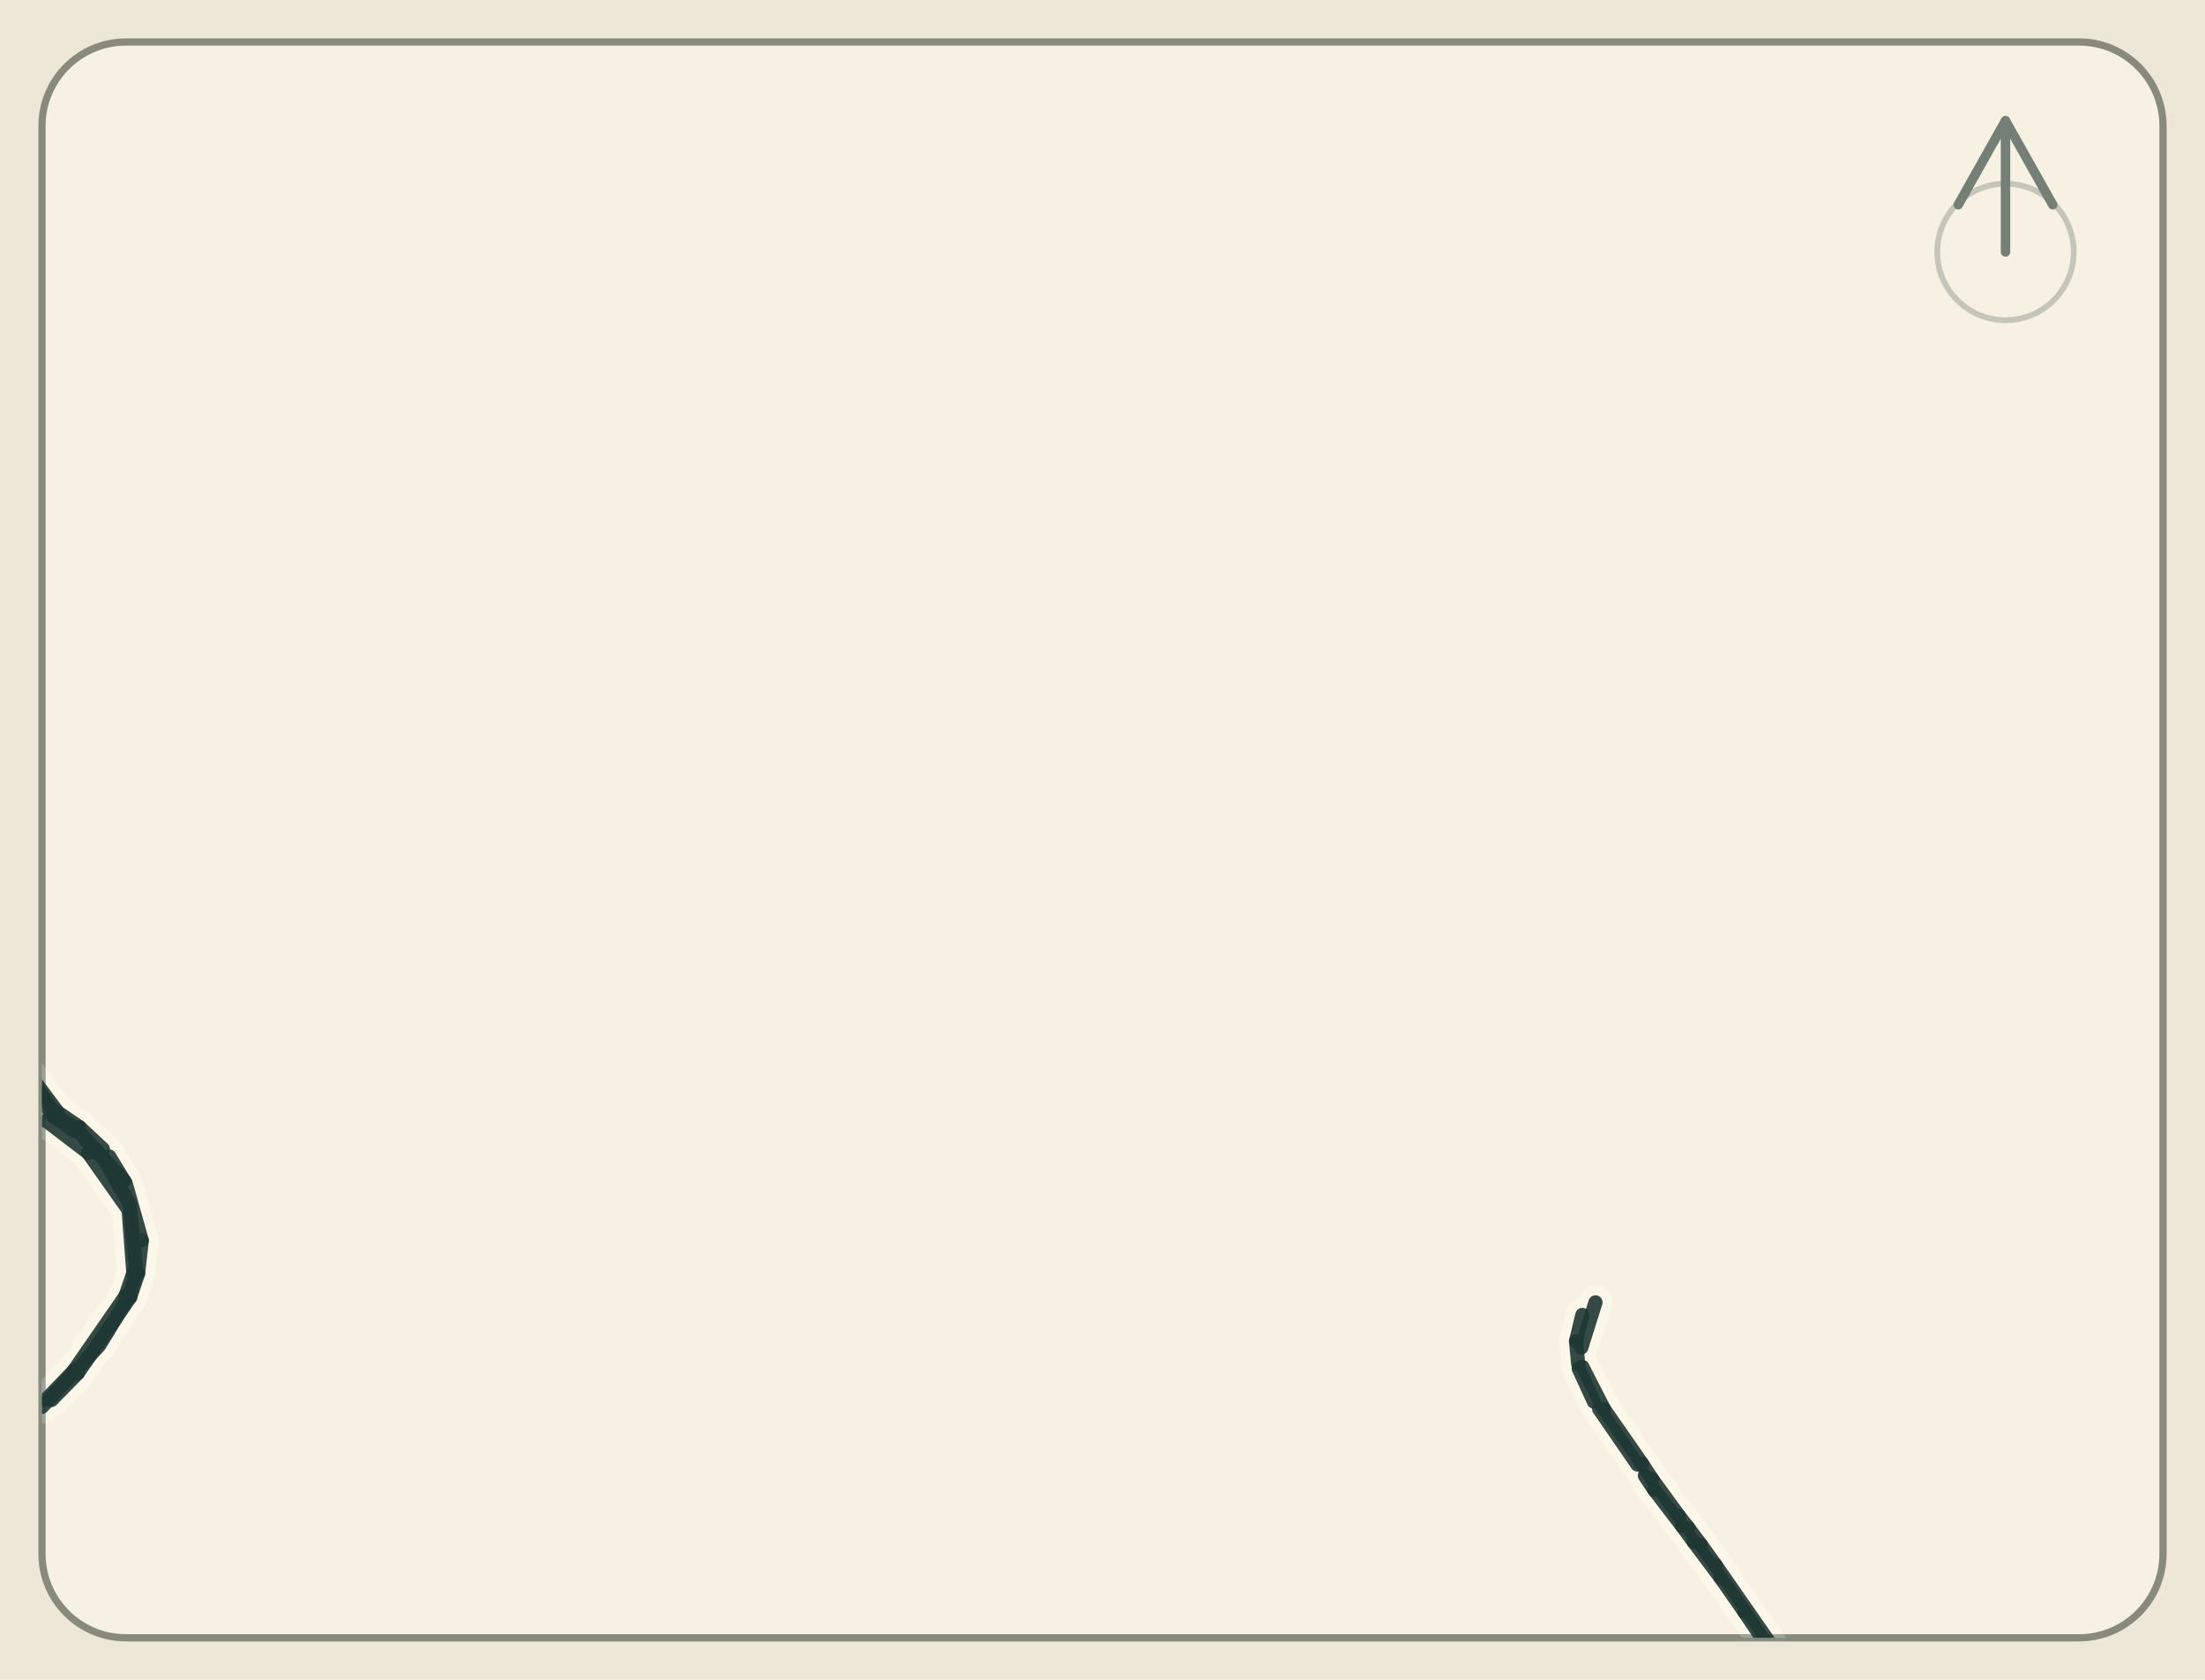
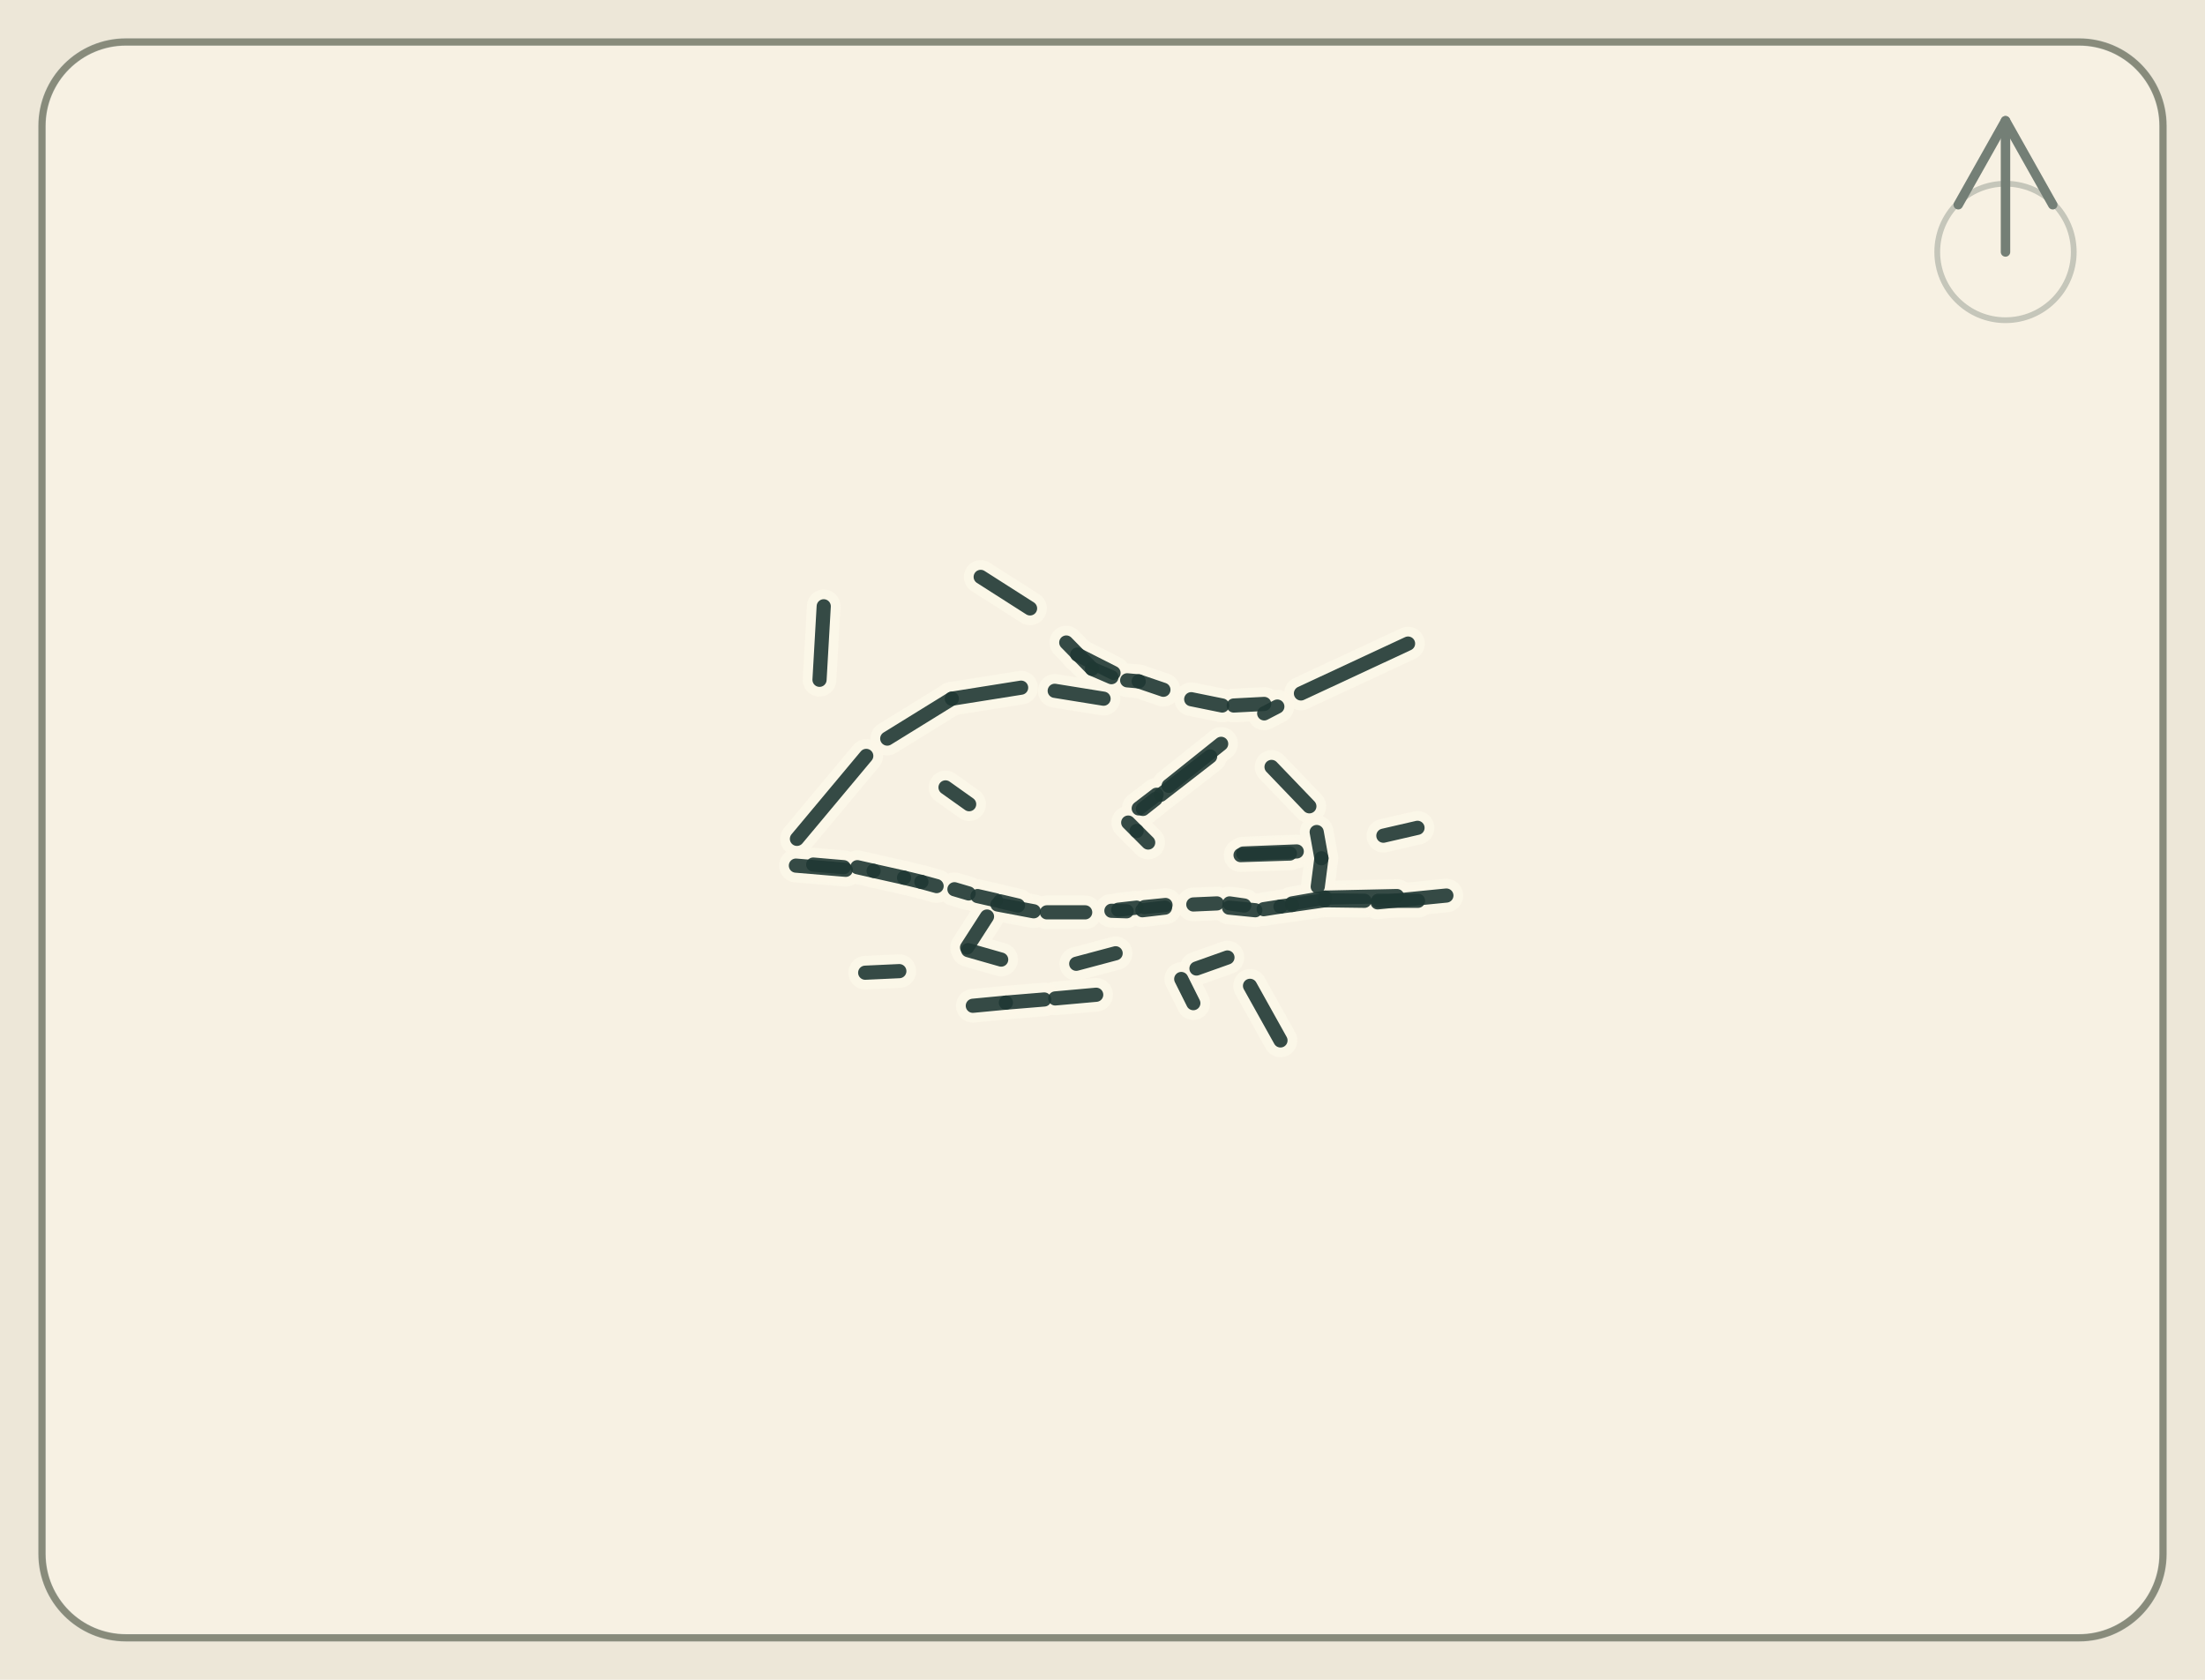
<svg xmlns="http://www.w3.org/2000/svg" viewBox="0 0 420 320" role="img" aria-label="Unlabeled north-up street-grid crop" data-orientation="north-up">
  <defs>
    <clipPath id="mapCrop">
      <rect x="8" y="8" width="404" height="304" rx="16" />
    </clipPath>
  </defs>
  <rect width="420" height="320" fill="#ede7d8" />
  <rect x="8" y="8" width="404" height="304" rx="16" fill="#f7f1e3" stroke="#d8cbb2" stroke-width="1.25" />
  <g clip-path="url(#mapCrop)">
    <g data-layer="major-road-casing">
-       <path d="M11 211.9 L0 197.1" fill="none" stroke="#fcf7e8" stroke-width="6.4" opacity="0.92" stroke-linecap="round" stroke-linejoin="round" />
-       <path d="M0 197.8 L10.2 212.7" fill="none" stroke="#fcf7e8" stroke-width="6.4" opacity="0.92" stroke-linecap="round" stroke-linejoin="round" />
-       <path d="M10.6 212.3 L0 197.5" fill="none" stroke="#fcf7e8" stroke-width="6.4" opacity="0.92" stroke-linecap="round" stroke-linejoin="round" />
-       <path d="M16.8 219.6 L24.5 230.5 L25.4 242.5" fill="none" stroke="#fcf7e8" stroke-width="6.4" opacity="0.92" stroke-linecap="round" stroke-linejoin="round" />
-       <path d="M24.5 247.1 L18.9 256.3 L8 268" fill="none" stroke="#fcf7e8" stroke-width="6.4" opacity="0.92" stroke-linecap="round" stroke-linejoin="round" />
-       <path d="M19.8 220.8 L24.7 229.4 L26 242.6" fill="none" stroke="#fcf7e8" stroke-width="6.4" opacity="0.92" stroke-linecap="round" stroke-linejoin="round" />
-       <path d="M338.4 314.9 L326.8 298.2" fill="none" stroke="#fcf7e8" stroke-width="6.4" opacity="0.92" stroke-linecap="round" stroke-linejoin="round" />
-       <path d="M14.8 261.6 L24.8 247.1" fill="none" stroke="#fcf7e8" stroke-width="6.4" opacity="0.92" stroke-linecap="round" stroke-linejoin="round" />
-       <path d="M23.9 246.9 L14 261.2" fill="none" stroke="#fcf7e8" stroke-width="6.4" opacity="0.92" stroke-linecap="round" stroke-linejoin="round" />
-       <path d="M23.6 224.9 L14.6 215.1" fill="none" stroke="#fcf7e8" stroke-width="6.4" opacity="0.92" stroke-linecap="round" stroke-linejoin="round" />
-       <path d="M304.6 268.4 L311.9 279" fill="none" stroke="#fcf7e8" stroke-width="6.4" opacity="0.92" stroke-linecap="round" stroke-linejoin="round" />
-       <path d="M312.8 278.9 L305.5 268.4" fill="none" stroke="#fcf7e8" stroke-width="6.4" opacity="0.92" stroke-linecap="round" stroke-linejoin="round" />
-       <path d="M27 236.3 L23.9 225.3" fill="none" stroke="#fcf7e8" stroke-width="6.4" opacity="0.92" stroke-linecap="round" stroke-linejoin="round" />
-       <path d="M332.3 307.1 L337.7 315.1" fill="none" stroke="#fcf7e8" stroke-width="6.4" opacity="0.92" stroke-linecap="round" stroke-linejoin="round" />
-       <path d="M301.2 256.7 L303.9 248.1" fill="none" stroke="#fcf7e8" stroke-width="6.4" opacity="0.92" stroke-linecap="round" stroke-linejoin="round" />
-       <path d="M305.5 268.4 L301.4 260.4" fill="none" stroke="#fcf7e8" stroke-width="6.4" opacity="0.92" stroke-linecap="round" stroke-linejoin="round" />
-       <path d="M8.8 213.5 L16.8 219.6" fill="none" stroke="#fcf7e8" stroke-width="6.4" opacity="0.92" stroke-linecap="round" stroke-linejoin="round" />
-       <path d="M319.8 288.8 L314.7 281.8" fill="none" stroke="#fcf7e8" stroke-width="6.4" opacity="0.92" stroke-linecap="round" stroke-linejoin="round" />
-       <path d="M315.1 283.8 L320.4 290.7" fill="none" stroke="#fcf7e8" stroke-width="6.4" opacity="0.92" stroke-linecap="round" stroke-linejoin="round" />
-       <path d="M322.6 293.7 L327.7 300.5" fill="none" stroke="#fcf7e8" stroke-width="6.4" opacity="0.92" stroke-linecap="round" stroke-linejoin="round" />
-       <path d="M327.7 300.5 L332.3 307.1" fill="none" stroke="#fcf7e8" stroke-width="6.4" opacity="0.92" stroke-linecap="round" stroke-linejoin="round" />
-       <path d="M14 261.2 L8.7 266.7" fill="none" stroke="#fcf7e8" stroke-width="6.4" opacity="0.92" stroke-linecap="round" stroke-linejoin="round" />
-       <path d="M300.7 260.7 L303.6 267" fill="none" stroke="#fcf7e8" stroke-width="6.4" opacity="0.92" stroke-linecap="round" stroke-linejoin="round" />
-       <path d="M26.3 242.6 L27 236.3" fill="none" stroke="#fcf7e8" stroke-width="6.4" opacity="0.92" stroke-linecap="round" stroke-linejoin="round" />
-       <path d="M9.8 266.7 L14.8 261.6" fill="none" stroke="#fcf7e8" stroke-width="6.4" opacity="0.92" stroke-linecap="round" stroke-linejoin="round" />
-       <path d="M19.6 218.9 L15.1 214.7" fill="none" stroke="#fcf7e8" stroke-width="6.4" opacity="0.92" stroke-linecap="round" stroke-linejoin="round" />
-       <path d="M301.4 250.5 L300.2 255.5" fill="none" stroke="#fcf7e8" stroke-width="6.4" opacity="0.92" stroke-linecap="round" stroke-linejoin="round" />
-       <path d="M23.6 224.9 L20.8 220.3" fill="none" stroke="#fcf7e8" stroke-width="6.4" opacity="0.92" stroke-linecap="round" stroke-linejoin="round" />
-       <path d="M24.8 247.1 L26.3 242.6" fill="none" stroke="#fcf7e8" stroke-width="6.4" opacity="0.92" stroke-linecap="round" stroke-linejoin="round" />
-       <path d="M26 242.6 L24.5 247.1" fill="none" stroke="#fcf7e8" stroke-width="6.4" opacity="0.92" stroke-linecap="round" stroke-linejoin="round" />
-       <path d="M25.4 242.5 L23.9 246.9" fill="none" stroke="#fcf7e8" stroke-width="6.4" opacity="0.92" stroke-linecap="round" stroke-linejoin="round" />
-       <path d="M326.8 298.2 L324 294.3" fill="none" stroke="#fcf7e8" stroke-width="6.4" opacity="0.92" stroke-linecap="round" stroke-linejoin="round" />
-       <path d="M300.2 255.5 L300.6 259.8" fill="none" stroke="#fcf7e8" stroke-width="6.4" opacity="0.92" stroke-linecap="round" stroke-linejoin="round" />
-       <path d="M16.4 217.4 L19.8 220.8" fill="none" stroke="#fcf7e8" stroke-width="6.4" opacity="0.92" stroke-linecap="round" stroke-linejoin="round" />
-       <path d="M15.1 214.7 L11 211.9" fill="none" stroke="#fcf7e8" stroke-width="6.4" opacity="0.92" stroke-linecap="round" stroke-linejoin="round" />
-       <path d="M14.6 215.1 L10.6 212.3" fill="none" stroke="#fcf7e8" stroke-width="6.4" opacity="0.92" stroke-linecap="round" stroke-linejoin="round" />
-       <path d="M10.2 212.7 L14.1 215.4" fill="none" stroke="#fcf7e8" stroke-width="6.4" opacity="0.92" stroke-linecap="round" stroke-linejoin="round" />
-       <path d="M324 294.3 L321.6 291.1" fill="none" stroke="#fcf7e8" stroke-width="6.4" opacity="0.92" stroke-linecap="round" stroke-linejoin="round" />
-       <path d="M320.4 290.7 L322.6 293.7" fill="none" stroke="#fcf7e8" stroke-width="6.4" opacity="0.92" stroke-linecap="round" stroke-linejoin="round" />
-       <path d="M314.7 281.8 L312.8 278.9" fill="none" stroke="#fcf7e8" stroke-width="6.4" opacity="0.92" stroke-linecap="round" stroke-linejoin="round" />
-       <path d="M313.3 281.1 L315.1 283.8" fill="none" stroke="#fcf7e8" stroke-width="6.4" opacity="0.92" stroke-linecap="round" stroke-linejoin="round" />
-       <path d="M321.6 291.1 L319.8 288.8" fill="none" stroke="#fcf7e8" stroke-width="6.4" opacity="0.92" stroke-linecap="round" stroke-linejoin="round" />
+       <path d="M199.4 173.8 L206.7 173.8" fill="none" stroke="#fcf7e8" stroke-width="6.4" opacity="0.92" stroke-linecap="round" stroke-linejoin="round" />
+       <path d="M190 172.3 L196.9 173.6" fill="none" stroke="#fcf7e8" stroke-width="6.4" opacity="0.92" stroke-linecap="round" stroke-linejoin="round" />
+       <path d="M217.6 173.4 L221.9 172.9" fill="none" stroke="#fcf7e8" stroke-width="6.4" opacity="0.92" stroke-linecap="round" stroke-linejoin="round" />
+       <path d="M216.5 172.9 L213 173.3" fill="none" stroke="#fcf7e8" stroke-width="6.4" opacity="0.92" stroke-linecap="round" stroke-linejoin="round" />
+       <path d="M222 172.4 L218 172.8" fill="none" stroke="#fcf7e8" stroke-width="6.4" opacity="0.92" stroke-linecap="round" stroke-linejoin="round" />
+       <path d="M211.7 173.5 L214.6 173.6" fill="none" stroke="#fcf7e8" stroke-width="6.4" opacity="0.92" stroke-linecap="round" stroke-linejoin="round" />
+       <path d="M227.3 172.3 L231.8 172.1" fill="none" stroke="#fcf7e8" stroke-width="6.4" opacity="0.92" stroke-linecap="round" stroke-linejoin="round" />
+       <path d="M193.9 172.5 L190.5 171.7" fill="none" stroke="#fcf7e8" stroke-width="6.4" opacity="0.92" stroke-linecap="round" stroke-linejoin="round" />
+       <path d="M189.7 171.5 L186.2 170.7" fill="none" stroke="#fcf7e8" stroke-width="6.4" opacity="0.92" stroke-linecap="round" stroke-linejoin="round" />
+       <path d="M234.1 172.9 L239.1 173.4" fill="none" stroke="#fcf7e8" stroke-width="6.4" opacity="0.92" stroke-linecap="round" stroke-linejoin="round" />
+       <path d="M247.8 132.1 L268.2 122.6" fill="none" stroke="#fcf7e8" stroke-width="6.4" opacity="0.92" stroke-linecap="round" stroke-linejoin="round" />
+       <path d="M266.1 170.7 L252.4 171" fill="none" stroke="#fcf7e8" stroke-width="6.4" opacity="0.92" stroke-linecap="round" stroke-linejoin="round" />
+       <path d="M184.5 170.2 L181.8 169.4" fill="none" stroke="#fcf7e8" stroke-width="6.4" opacity="0.92" stroke-linecap="round" stroke-linejoin="round" />
+       <path d="M237 172.5 L234.2 172.1" fill="none" stroke="#fcf7e8" stroke-width="6.4" opacity="0.92" stroke-linecap="round" stroke-linejoin="round" />
+       <path d="M212.1 128.2 L205.2 124.7" fill="none" stroke="#fcf7e8" stroke-width="6.4" opacity="0.92" stroke-linecap="round" stroke-linejoin="round" />
+       <path d="M226.9 133.2 L232.8 134.4" fill="none" stroke="#fcf7e8" stroke-width="6.4" opacity="0.92" stroke-linecap="round" stroke-linejoin="round" />
+       <path d="M252.4 171 L246.1 172.1" fill="none" stroke="#fcf7e8" stroke-width="6.4" opacity="0.92" stroke-linecap="round" stroke-linejoin="round" />
+       <path d="M166.4 165.9 L172.2 167.2" fill="none" stroke="#fcf7e8" stroke-width="6.4" opacity="0.92" stroke-linecap="round" stroke-linejoin="round" />
+       <path d="M246.1 172.4 L252.3 171.5" fill="none" stroke="#fcf7e8" stroke-width="6.4" opacity="0.92" stroke-linecap="round" stroke-linejoin="round" />
+       <path d="M203.1 122.4 L208 127.4" fill="none" stroke="#fcf7e8" stroke-width="6.4" opacity="0.92" stroke-linecap="round" stroke-linejoin="round" />
+       <path d="M216.9 129.8 L221.6 131.4" fill="none" stroke="#fcf7e8" stroke-width="6.4" opacity="0.92" stroke-linecap="round" stroke-linejoin="round" />
+       <path d="M175.5 168 L178.4 168.8" fill="none" stroke="#fcf7e8" stroke-width="6.4" opacity="0.92" stroke-linecap="round" stroke-linejoin="round" />
+       <path d="M240.7 173.2 L243.9 172.7" fill="none" stroke="#fcf7e8" stroke-width="6.4" opacity="0.92" stroke-linecap="round" stroke-linejoin="round" />
+       <path d="M172.2 167.2 L175.5 168" fill="none" stroke="#fcf7e8" stroke-width="6.4" opacity="0.92" stroke-linecap="round" stroke-linejoin="round" />
+       <path d="M165 144 L151.8 159.8" fill="none" stroke="#fcf7e8" stroke-width="6.4" opacity="0.92" stroke-linecap="round" stroke-linejoin="round" />
+       <path d="M240.8 134.1 L235 134.4" fill="none" stroke="#fcf7e8" stroke-width="6.4" opacity="0.92" stroke-linecap="round" stroke-linejoin="round" />
+       <path d="M252.3 171.5 L259.9 171.6" fill="none" stroke="#fcf7e8" stroke-width="6.4" opacity="0.92" stroke-linecap="round" stroke-linejoin="round" />
+       <path d="M247 162.2 L236.8 162.6" fill="none" stroke="#fcf7e8" stroke-width="6.4" opacity="0.92" stroke-linecap="round" stroke-linejoin="round" />
+       <path d="M236.3 162.9 L245.7 162.6" fill="none" stroke="#fcf7e8" stroke-width="6.4" opacity="0.92" stroke-linecap="round" stroke-linejoin="round" />
+       <path d="M208 127.4 L211.7 129" fill="none" stroke="#fcf7e8" stroke-width="6.4" opacity="0.92" stroke-linecap="round" stroke-linejoin="round" />
+       <path d="M151.6 164.9 L161.1 165.7" fill="none" stroke="#fcf7e8" stroke-width="6.4" opacity="0.92" stroke-linecap="round" stroke-linejoin="round" />
+       <path d="M212.5 181.6 L205 183.6" fill="none" stroke="#fcf7e8" stroke-width="6.4" opacity="0.92" stroke-linecap="round" stroke-linejoin="round" />
+       <path d="M262.4 171.9 L275.5 170.6" fill="none" stroke="#fcf7e8" stroke-width="6.4" opacity="0.92" stroke-linecap="round" stroke-linejoin="round" />
+       <path d="M249.4 153.6 L242.2 146.1" fill="none" stroke="#fcf7e8" stroke-width="6.4" opacity="0.92" stroke-linecap="round" stroke-linejoin="round" />
+       <path d="M243.9 172.7 L246.1 172.4" fill="none" stroke="#fcf7e8" stroke-width="6.4" opacity="0.92" stroke-linecap="round" stroke-linejoin="round" />
+       <path d="M169 140.7 L181.3 133.1" fill="none" stroke="#fcf7e8" stroke-width="6.4" opacity="0.92" stroke-linecap="round" stroke-linejoin="round" />
+       <path d="M184.2 180.5 L188 174.6" fill="none" stroke="#fcf7e8" stroke-width="6.4" opacity="0.92" stroke-linecap="round" stroke-linejoin="round" />
+       <path d="M181.3 133.1 L194.5 131" fill="none" stroke="#fcf7e8" stroke-width="6.4" opacity="0.92" stroke-linecap="round" stroke-linejoin="round" />
+       <path d="M200.9 131.6 L210.2 133.1" fill="none" stroke="#fcf7e8" stroke-width="6.4" opacity="0.92" stroke-linecap="round" stroke-linejoin="round" />
+       <path d="M180.1 150 L184.6 153.2" fill="none" stroke="#fcf7e8" stroke-width="6.4" opacity="0.92" stroke-linecap="round" stroke-linejoin="round" />
+       <path d="M214.7 129.6 L216.9 129.8" fill="none" stroke="#fcf7e8" stroke-width="6.4" opacity="0.92" stroke-linecap="round" stroke-linejoin="round" />
+       <path d="M160.7 165.2 L154.9 164.7" fill="none" stroke="#fcf7e8" stroke-width="6.4" opacity="0.92" stroke-linecap="round" stroke-linejoin="round" />
+       <path d="M166.4 165.9 L163.3 165.2" fill="none" stroke="#fcf7e8" stroke-width="6.4" opacity="0.92" stroke-linecap="round" stroke-linejoin="round" />
+       <path d="M186.8 109.9 L196.2 115.9" fill="none" stroke="#fcf7e8" stroke-width="6.4" opacity="0.92" stroke-linecap="round" stroke-linejoin="round" />
+       <path d="M240.8 135.9 L243.3 134.6" fill="none" stroke="#fcf7e8" stroke-width="6.4" opacity="0.92" stroke-linecap="round" stroke-linejoin="round" />
+       <path d="M262.5 171.6 L270.1 171.6" fill="none" stroke="#fcf7e8" stroke-width="6.4" opacity="0.92" stroke-linecap="round" stroke-linejoin="round" />
+       <path d="M190.7 182.8 L184.4 181" fill="none" stroke="#fcf7e8" stroke-width="6.4" opacity="0.92" stroke-linecap="round" stroke-linejoin="round" />
+       <path d="M201 190.2 L208.8 189.5" fill="none" stroke="#fcf7e8" stroke-width="6.4" opacity="0.92" stroke-linecap="round" stroke-linejoin="round" />
+       <path d="M233.8 182.4 L227.9 184.5" fill="none" stroke="#fcf7e8" stroke-width="6.4" opacity="0.92" stroke-linecap="round" stroke-linejoin="round" />
+       <path d="M243.9 198.2 L238.1 187.8" fill="none" stroke="#fcf7e8" stroke-width="6.4" opacity="0.92" stroke-linecap="round" stroke-linejoin="round" />
+       <path d="M221.1 151.4 L230.5 144.1" fill="none" stroke="#fcf7e8" stroke-width="6.4" opacity="0.92" stroke-linecap="round" stroke-linejoin="round" />
+       <path d="M251 168.9 L251.7 163.5" fill="none" stroke="#fcf7e8" stroke-width="6.4" opacity="0.92" stroke-linecap="round" stroke-linejoin="round" />
+       <path d="M251.7 163.5 L250.8 158.5" fill="none" stroke="#fcf7e8" stroke-width="6.4" opacity="0.92" stroke-linecap="round" stroke-linejoin="round" />
+       <path d="M191.6 191 L198.9 190.4" fill="none" stroke="#fcf7e8" stroke-width="6.4" opacity="0.92" stroke-linecap="round" stroke-linejoin="round" />
+       <path d="M225 186.5 L227.3 191.1" fill="none" stroke="#fcf7e8" stroke-width="6.4" opacity="0.92" stroke-linecap="round" stroke-linejoin="round" />
+       <path d="M232.6 141.7 L222.6 149.7" fill="none" stroke="#fcf7e8" stroke-width="6.4" opacity="0.92" stroke-linecap="round" stroke-linejoin="round" />
+       <path d="M185.3 191.6 L191.6 191" fill="none" stroke="#fcf7e8" stroke-width="6.4" opacity="0.92" stroke-linecap="round" stroke-linejoin="round" />
+       <path d="M216.5 158.3 L218.7 160.5" fill="none" stroke="#fcf7e8" stroke-width="6.4" opacity="0.92" stroke-linecap="round" stroke-linejoin="round" />
+       <path d="M220.3 151.4 L216.9 154" fill="none" stroke="#fcf7e8" stroke-width="6.4" opacity="0.92" stroke-linecap="round" stroke-linejoin="round" />
+       <path d="M214.9 156.7 L216.5 158.3" fill="none" stroke="#fcf7e8" stroke-width="6.4" opacity="0.92" stroke-linecap="round" stroke-linejoin="round" />
+       <path d="M156.9 115.5 L156.1 129.5" fill="none" stroke="#fcf7e8" stroke-width="6.4" opacity="0.92" stroke-linecap="round" stroke-linejoin="round" />
+       <path d="M171.3 185 L164.8 185.3" fill="none" stroke="#fcf7e8" stroke-width="6.4" opacity="0.92" stroke-linecap="round" stroke-linejoin="round" />
+       <path d="M217.7 154.1 L220.1 152.2" fill="none" stroke="#fcf7e8" stroke-width="6.4" opacity="0.92" stroke-linecap="round" stroke-linejoin="round" />
+       <path d="M270 157.7 L263.5 159.2" fill="none" stroke="#fcf7e8" stroke-width="6.4" opacity="0.92" stroke-linecap="round" stroke-linejoin="round" />
    </g>
    <g data-layer="major-road">
-       <path d="M11 211.9 L0 197.1" fill="none" stroke="#1f3733" stroke-width="2.7" opacity="0.9" stroke-linecap="round" stroke-linejoin="round" />
-       <path d="M0 197.8 L10.2 212.7" fill="none" stroke="#1f3733" stroke-width="2.7" opacity="0.9" stroke-linecap="round" stroke-linejoin="round" />
-       <path d="M10.6 212.3 L0 197.5" fill="none" stroke="#1f3733" stroke-width="2.7" opacity="0.9" stroke-linecap="round" stroke-linejoin="round" />
-       <path d="M16.8 219.6 L24.5 230.5 L25.4 242.5" fill="none" stroke="#1f3733" stroke-width="2.7" opacity="0.9" stroke-linecap="round" stroke-linejoin="round" />
-       <path d="M24.5 247.1 L18.9 256.3 L8 268" fill="none" stroke="#1f3733" stroke-width="2.7" opacity="0.9" stroke-linecap="round" stroke-linejoin="round" />
-       <path d="M19.8 220.8 L24.7 229.4 L26 242.6" fill="none" stroke="#1f3733" stroke-width="2.7" opacity="0.9" stroke-linecap="round" stroke-linejoin="round" />
-       <path d="M338.4 314.9 L326.8 298.2" fill="none" stroke="#1f3733" stroke-width="2.7" opacity="0.9" stroke-linecap="round" stroke-linejoin="round" />
-       <path d="M14.8 261.6 L24.8 247.1" fill="none" stroke="#1f3733" stroke-width="2.7" opacity="0.9" stroke-linecap="round" stroke-linejoin="round" />
-       <path d="M23.9 246.9 L14 261.2" fill="none" stroke="#1f3733" stroke-width="2.7" opacity="0.9" stroke-linecap="round" stroke-linejoin="round" />
-       <path d="M23.6 224.9 L14.6 215.1" fill="none" stroke="#1f3733" stroke-width="2.7" opacity="0.9" stroke-linecap="round" stroke-linejoin="round" />
-       <path d="M304.6 268.4 L311.9 279" fill="none" stroke="#1f3733" stroke-width="2.7" opacity="0.9" stroke-linecap="round" stroke-linejoin="round" />
-       <path d="M312.8 278.9 L305.5 268.4" fill="none" stroke="#1f3733" stroke-width="2.7" opacity="0.9" stroke-linecap="round" stroke-linejoin="round" />
-       <path d="M27 236.3 L23.9 225.3" fill="none" stroke="#1f3733" stroke-width="2.7" opacity="0.9" stroke-linecap="round" stroke-linejoin="round" />
-       <path d="M332.3 307.1 L337.7 315.1" fill="none" stroke="#1f3733" stroke-width="2.7" opacity="0.9" stroke-linecap="round" stroke-linejoin="round" />
-       <path d="M301.2 256.7 L303.9 248.1" fill="none" stroke="#1f3733" stroke-width="2.7" opacity="0.9" stroke-linecap="round" stroke-linejoin="round" />
-       <path d="M305.5 268.4 L301.4 260.4" fill="none" stroke="#1f3733" stroke-width="2.7" opacity="0.9" stroke-linecap="round" stroke-linejoin="round" />
-       <path d="M8.8 213.5 L16.8 219.6" fill="none" stroke="#1f3733" stroke-width="2.7" opacity="0.9" stroke-linecap="round" stroke-linejoin="round" />
-       <path d="M319.8 288.8 L314.7 281.8" fill="none" stroke="#1f3733" stroke-width="2.7" opacity="0.9" stroke-linecap="round" stroke-linejoin="round" />
-       <path d="M315.1 283.8 L320.4 290.7" fill="none" stroke="#1f3733" stroke-width="2.7" opacity="0.9" stroke-linecap="round" stroke-linejoin="round" />
-       <path d="M322.6 293.7 L327.7 300.5" fill="none" stroke="#1f3733" stroke-width="2.7" opacity="0.9" stroke-linecap="round" stroke-linejoin="round" />
-       <path d="M327.7 300.5 L332.3 307.1" fill="none" stroke="#1f3733" stroke-width="2.7" opacity="0.9" stroke-linecap="round" stroke-linejoin="round" />
-       <path d="M14 261.2 L8.7 266.7" fill="none" stroke="#1f3733" stroke-width="2.7" opacity="0.9" stroke-linecap="round" stroke-linejoin="round" />
-       <path d="M300.7 260.7 L303.6 267" fill="none" stroke="#1f3733" stroke-width="2.7" opacity="0.9" stroke-linecap="round" stroke-linejoin="round" />
-       <path d="M26.3 242.6 L27 236.3" fill="none" stroke="#1f3733" stroke-width="2.7" opacity="0.9" stroke-linecap="round" stroke-linejoin="round" />
-       <path d="M9.8 266.7 L14.8 261.6" fill="none" stroke="#1f3733" stroke-width="2.7" opacity="0.9" stroke-linecap="round" stroke-linejoin="round" />
-       <path d="M19.6 218.9 L15.1 214.7" fill="none" stroke="#1f3733" stroke-width="2.7" opacity="0.9" stroke-linecap="round" stroke-linejoin="round" />
-       <path d="M301.4 250.5 L300.2 255.5" fill="none" stroke="#1f3733" stroke-width="2.7" opacity="0.9" stroke-linecap="round" stroke-linejoin="round" />
-       <path d="M23.6 224.9 L20.8 220.3" fill="none" stroke="#1f3733" stroke-width="2.7" opacity="0.9" stroke-linecap="round" stroke-linejoin="round" />
-       <path d="M24.8 247.1 L26.3 242.6" fill="none" stroke="#1f3733" stroke-width="2.7" opacity="0.9" stroke-linecap="round" stroke-linejoin="round" />
-       <path d="M26 242.6 L24.5 247.1" fill="none" stroke="#1f3733" stroke-width="2.7" opacity="0.9" stroke-linecap="round" stroke-linejoin="round" />
-       <path d="M25.4 242.5 L23.9 246.9" fill="none" stroke="#1f3733" stroke-width="2.7" opacity="0.9" stroke-linecap="round" stroke-linejoin="round" />
-       <path d="M326.8 298.2 L324 294.3" fill="none" stroke="#1f3733" stroke-width="2.7" opacity="0.9" stroke-linecap="round" stroke-linejoin="round" />
-       <path d="M300.2 255.5 L300.6 259.8" fill="none" stroke="#1f3733" stroke-width="2.7" opacity="0.9" stroke-linecap="round" stroke-linejoin="round" />
-       <path d="M16.4 217.4 L19.8 220.8" fill="none" stroke="#1f3733" stroke-width="2.7" opacity="0.9" stroke-linecap="round" stroke-linejoin="round" />
-       <path d="M15.1 214.7 L11 211.9" fill="none" stroke="#1f3733" stroke-width="2.7" opacity="0.9" stroke-linecap="round" stroke-linejoin="round" />
-       <path d="M14.6 215.1 L10.6 212.3" fill="none" stroke="#1f3733" stroke-width="2.7" opacity="0.9" stroke-linecap="round" stroke-linejoin="round" />
-       <path d="M10.2 212.7 L14.1 215.4" fill="none" stroke="#1f3733" stroke-width="2.7" opacity="0.9" stroke-linecap="round" stroke-linejoin="round" />
-       <path d="M324 294.3 L321.6 291.1" fill="none" stroke="#1f3733" stroke-width="2.7" opacity="0.9" stroke-linecap="round" stroke-linejoin="round" />
-       <path d="M320.4 290.7 L322.6 293.7" fill="none" stroke="#1f3733" stroke-width="2.7" opacity="0.9" stroke-linecap="round" stroke-linejoin="round" />
-       <path d="M314.7 281.8 L312.8 278.9" fill="none" stroke="#1f3733" stroke-width="2.7" opacity="0.9" stroke-linecap="round" stroke-linejoin="round" />
-       <path d="M313.3 281.1 L315.1 283.8" fill="none" stroke="#1f3733" stroke-width="2.7" opacity="0.9" stroke-linecap="round" stroke-linejoin="round" />
-       <path d="M321.6 291.1 L319.8 288.8" fill="none" stroke="#1f3733" stroke-width="2.7" opacity="0.9" stroke-linecap="round" stroke-linejoin="round" />
+       <path d="M199.4 173.8 L206.7 173.8" fill="none" stroke="#1f3733" stroke-width="2.7" opacity="0.9" stroke-linecap="round" stroke-linejoin="round" />
+       <path d="M190 172.3 L196.9 173.6" fill="none" stroke="#1f3733" stroke-width="2.7" opacity="0.9" stroke-linecap="round" stroke-linejoin="round" />
+       <path d="M217.6 173.4 L221.9 172.9" fill="none" stroke="#1f3733" stroke-width="2.7" opacity="0.9" stroke-linecap="round" stroke-linejoin="round" />
+       <path d="M216.5 172.9 L213 173.3" fill="none" stroke="#1f3733" stroke-width="2.7" opacity="0.9" stroke-linecap="round" stroke-linejoin="round" />
+       <path d="M222 172.4 L218 172.8" fill="none" stroke="#1f3733" stroke-width="2.7" opacity="0.9" stroke-linecap="round" stroke-linejoin="round" />
+       <path d="M211.7 173.5 L214.6 173.6" fill="none" stroke="#1f3733" stroke-width="2.7" opacity="0.9" stroke-linecap="round" stroke-linejoin="round" />
+       <path d="M227.3 172.3 L231.8 172.1" fill="none" stroke="#1f3733" stroke-width="2.7" opacity="0.9" stroke-linecap="round" stroke-linejoin="round" />
+       <path d="M193.9 172.5 L190.5 171.7" fill="none" stroke="#1f3733" stroke-width="2.7" opacity="0.9" stroke-linecap="round" stroke-linejoin="round" />
+       <path d="M189.7 171.5 L186.2 170.7" fill="none" stroke="#1f3733" stroke-width="2.7" opacity="0.9" stroke-linecap="round" stroke-linejoin="round" />
+       <path d="M234.1 172.9 L239.1 173.4" fill="none" stroke="#1f3733" stroke-width="2.7" opacity="0.9" stroke-linecap="round" stroke-linejoin="round" />
+       <path d="M247.8 132.1 L268.2 122.6" fill="none" stroke="#1f3733" stroke-width="2.7" opacity="0.9" stroke-linecap="round" stroke-linejoin="round" />
+       <path d="M266.1 170.7 L252.4 171" fill="none" stroke="#1f3733" stroke-width="2.7" opacity="0.9" stroke-linecap="round" stroke-linejoin="round" />
+       <path d="M184.5 170.2 L181.8 169.4" fill="none" stroke="#1f3733" stroke-width="2.7" opacity="0.9" stroke-linecap="round" stroke-linejoin="round" />
+       <path d="M237 172.5 L234.2 172.1" fill="none" stroke="#1f3733" stroke-width="2.7" opacity="0.9" stroke-linecap="round" stroke-linejoin="round" />
+       <path d="M212.1 128.2 L205.2 124.7" fill="none" stroke="#1f3733" stroke-width="2.7" opacity="0.9" stroke-linecap="round" stroke-linejoin="round" />
+       <path d="M226.9 133.2 L232.8 134.4" fill="none" stroke="#1f3733" stroke-width="2.7" opacity="0.9" stroke-linecap="round" stroke-linejoin="round" />
+       <path d="M252.4 171 L246.1 172.1" fill="none" stroke="#1f3733" stroke-width="2.7" opacity="0.9" stroke-linecap="round" stroke-linejoin="round" />
+       <path d="M166.4 165.9 L172.2 167.2" fill="none" stroke="#1f3733" stroke-width="2.7" opacity="0.9" stroke-linecap="round" stroke-linejoin="round" />
+       <path d="M246.1 172.4 L252.3 171.5" fill="none" stroke="#1f3733" stroke-width="2.7" opacity="0.9" stroke-linecap="round" stroke-linejoin="round" />
+       <path d="M203.1 122.4 L208 127.4" fill="none" stroke="#1f3733" stroke-width="2.7" opacity="0.9" stroke-linecap="round" stroke-linejoin="round" />
+       <path d="M216.9 129.8 L221.6 131.4" fill="none" stroke="#1f3733" stroke-width="2.7" opacity="0.9" stroke-linecap="round" stroke-linejoin="round" />
+       <path d="M175.5 168 L178.4 168.8" fill="none" stroke="#1f3733" stroke-width="2.7" opacity="0.9" stroke-linecap="round" stroke-linejoin="round" />
+       <path d="M240.7 173.2 L243.9 172.7" fill="none" stroke="#1f3733" stroke-width="2.7" opacity="0.9" stroke-linecap="round" stroke-linejoin="round" />
+       <path d="M172.2 167.2 L175.5 168" fill="none" stroke="#1f3733" stroke-width="2.7" opacity="0.9" stroke-linecap="round" stroke-linejoin="round" />
+       <path d="M165 144 L151.8 159.8" fill="none" stroke="#1f3733" stroke-width="2.7" opacity="0.9" stroke-linecap="round" stroke-linejoin="round" />
+       <path d="M240.8 134.1 L235 134.4" fill="none" stroke="#1f3733" stroke-width="2.7" opacity="0.9" stroke-linecap="round" stroke-linejoin="round" />
+       <path d="M252.3 171.5 L259.9 171.6" fill="none" stroke="#1f3733" stroke-width="2.7" opacity="0.9" stroke-linecap="round" stroke-linejoin="round" />
+       <path d="M247 162.2 L236.8 162.6" fill="none" stroke="#1f3733" stroke-width="2.7" opacity="0.9" stroke-linecap="round" stroke-linejoin="round" />
+       <path d="M236.3 162.9 L245.7 162.6" fill="none" stroke="#1f3733" stroke-width="2.7" opacity="0.9" stroke-linecap="round" stroke-linejoin="round" />
+       <path d="M208 127.4 L211.7 129" fill="none" stroke="#1f3733" stroke-width="2.7" opacity="0.9" stroke-linecap="round" stroke-linejoin="round" />
+       <path d="M151.6 164.9 L161.1 165.7" fill="none" stroke="#1f3733" stroke-width="2.7" opacity="0.9" stroke-linecap="round" stroke-linejoin="round" />
+       <path d="M212.5 181.6 L205 183.6" fill="none" stroke="#1f3733" stroke-width="2.7" opacity="0.9" stroke-linecap="round" stroke-linejoin="round" />
+       <path d="M262.4 171.9 L275.5 170.6" fill="none" stroke="#1f3733" stroke-width="2.7" opacity="0.9" stroke-linecap="round" stroke-linejoin="round" />
+       <path d="M249.4 153.6 L242.2 146.1" fill="none" stroke="#1f3733" stroke-width="2.7" opacity="0.9" stroke-linecap="round" stroke-linejoin="round" />
+       <path d="M243.9 172.7 L246.1 172.4" fill="none" stroke="#1f3733" stroke-width="2.7" opacity="0.9" stroke-linecap="round" stroke-linejoin="round" />
+       <path d="M169 140.7 L181.3 133.1" fill="none" stroke="#1f3733" stroke-width="2.7" opacity="0.9" stroke-linecap="round" stroke-linejoin="round" />
+       <path d="M184.2 180.5 L188 174.6" fill="none" stroke="#1f3733" stroke-width="2.7" opacity="0.9" stroke-linecap="round" stroke-linejoin="round" />
+       <path d="M181.3 133.1 L194.5 131" fill="none" stroke="#1f3733" stroke-width="2.7" opacity="0.9" stroke-linecap="round" stroke-linejoin="round" />
+       <path d="M200.9 131.6 L210.2 133.1" fill="none" stroke="#1f3733" stroke-width="2.7" opacity="0.9" stroke-linecap="round" stroke-linejoin="round" />
+       <path d="M180.1 150 L184.6 153.2" fill="none" stroke="#1f3733" stroke-width="2.7" opacity="0.9" stroke-linecap="round" stroke-linejoin="round" />
+       <path d="M214.7 129.6 L216.9 129.8" fill="none" stroke="#1f3733" stroke-width="2.7" opacity="0.9" stroke-linecap="round" stroke-linejoin="round" />
+       <path d="M160.7 165.2 L154.9 164.7" fill="none" stroke="#1f3733" stroke-width="2.7" opacity="0.9" stroke-linecap="round" stroke-linejoin="round" />
+       <path d="M166.4 165.9 L163.3 165.2" fill="none" stroke="#1f3733" stroke-width="2.7" opacity="0.9" stroke-linecap="round" stroke-linejoin="round" />
+       <path d="M186.8 109.9 L196.2 115.9" fill="none" stroke="#1f3733" stroke-width="2.7" opacity="0.9" stroke-linecap="round" stroke-linejoin="round" />
+       <path d="M240.8 135.9 L243.3 134.6" fill="none" stroke="#1f3733" stroke-width="2.7" opacity="0.9" stroke-linecap="round" stroke-linejoin="round" />
+       <path d="M262.5 171.6 L270.1 171.6" fill="none" stroke="#1f3733" stroke-width="2.7" opacity="0.9" stroke-linecap="round" stroke-linejoin="round" />
+       <path d="M190.7 182.8 L184.4 181" fill="none" stroke="#1f3733" stroke-width="2.7" opacity="0.9" stroke-linecap="round" stroke-linejoin="round" />
+       <path d="M201 190.2 L208.8 189.5" fill="none" stroke="#1f3733" stroke-width="2.7" opacity="0.9" stroke-linecap="round" stroke-linejoin="round" />
+       <path d="M233.8 182.4 L227.9 184.5" fill="none" stroke="#1f3733" stroke-width="2.7" opacity="0.9" stroke-linecap="round" stroke-linejoin="round" />
+       <path d="M243.9 198.2 L238.1 187.8" fill="none" stroke="#1f3733" stroke-width="2.7" opacity="0.9" stroke-linecap="round" stroke-linejoin="round" />
+       <path d="M221.1 151.4 L230.5 144.1" fill="none" stroke="#1f3733" stroke-width="2.7" opacity="0.9" stroke-linecap="round" stroke-linejoin="round" />
+       <path d="M251 168.9 L251.7 163.5" fill="none" stroke="#1f3733" stroke-width="2.7" opacity="0.9" stroke-linecap="round" stroke-linejoin="round" />
+       <path d="M251.7 163.5 L250.8 158.5" fill="none" stroke="#1f3733" stroke-width="2.7" opacity="0.9" stroke-linecap="round" stroke-linejoin="round" />
+       <path d="M191.6 191 L198.9 190.4" fill="none" stroke="#1f3733" stroke-width="2.7" opacity="0.9" stroke-linecap="round" stroke-linejoin="round" />
+       <path d="M225 186.5 L227.3 191.1" fill="none" stroke="#1f3733" stroke-width="2.7" opacity="0.9" stroke-linecap="round" stroke-linejoin="round" />
+       <path d="M232.6 141.7 L222.6 149.7" fill="none" stroke="#1f3733" stroke-width="2.7" opacity="0.9" stroke-linecap="round" stroke-linejoin="round" />
+       <path d="M185.3 191.6 L191.6 191" fill="none" stroke="#1f3733" stroke-width="2.7" opacity="0.9" stroke-linecap="round" stroke-linejoin="round" />
+       <path d="M216.5 158.3 L218.7 160.5" fill="none" stroke="#1f3733" stroke-width="2.7" opacity="0.9" stroke-linecap="round" stroke-linejoin="round" />
+       <path d="M220.3 151.4 L216.9 154" fill="none" stroke="#1f3733" stroke-width="2.7" opacity="0.9" stroke-linecap="round" stroke-linejoin="round" />
+       <path d="M214.9 156.7 L216.5 158.3" fill="none" stroke="#1f3733" stroke-width="2.7" opacity="0.9" stroke-linecap="round" stroke-linejoin="round" />
+       <path d="M156.9 115.5 L156.1 129.5" fill="none" stroke="#1f3733" stroke-width="2.7" opacity="0.9" stroke-linecap="round" stroke-linejoin="round" />
+       <path d="M171.3 185 L164.8 185.3" fill="none" stroke="#1f3733" stroke-width="2.7" opacity="0.9" stroke-linecap="round" stroke-linejoin="round" />
+       <path d="M217.7 154.1 L220.1 152.2" fill="none" stroke="#1f3733" stroke-width="2.7" opacity="0.9" stroke-linecap="round" stroke-linejoin="round" />
+       <path d="M270 157.7 L263.5 159.2" fill="none" stroke="#1f3733" stroke-width="2.7" opacity="0.9" stroke-linecap="round" stroke-linejoin="round" />
    </g>
  </g>
  <g data-layer="north-up-compass" fill="none" stroke="#233934" stroke-linecap="round" stroke-linejoin="round" opacity="0.62">
    <path d="M382 48L382 23" stroke-width="1.8" />
    <path d="M382 23L373 39M382 23L391 39" stroke-width="1.8" />
    <circle cx="382" cy="48" r="13" stroke-width="1.1" opacity="0.38" />
  </g>
  <rect x="8" y="8" width="404" height="304" rx="16" fill="none" stroke="#233934" stroke-width="1.4" opacity="0.44" />
</svg>
